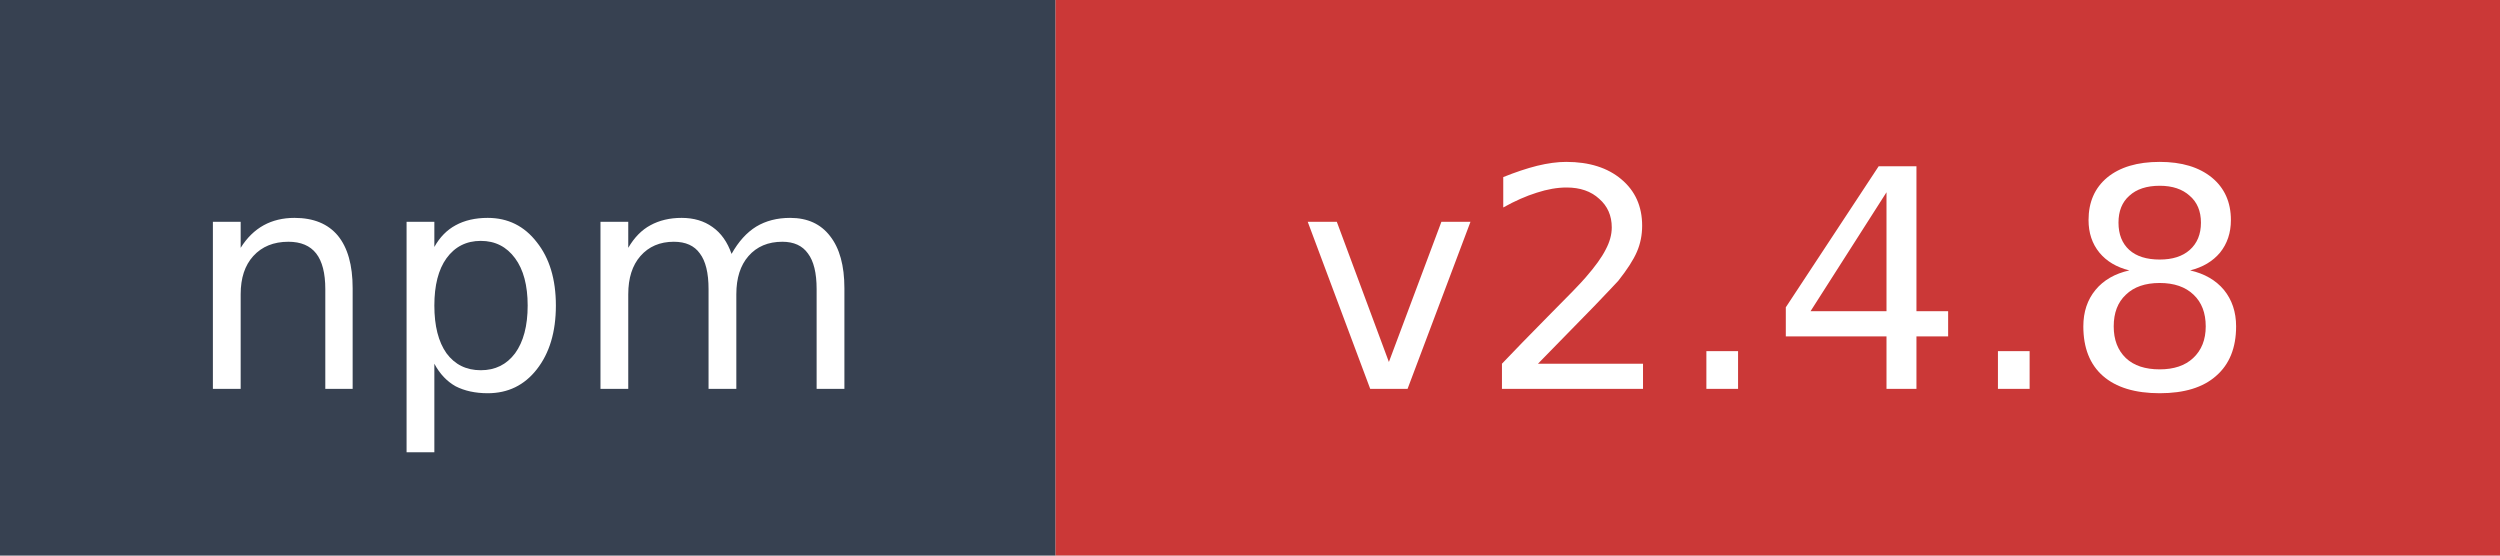
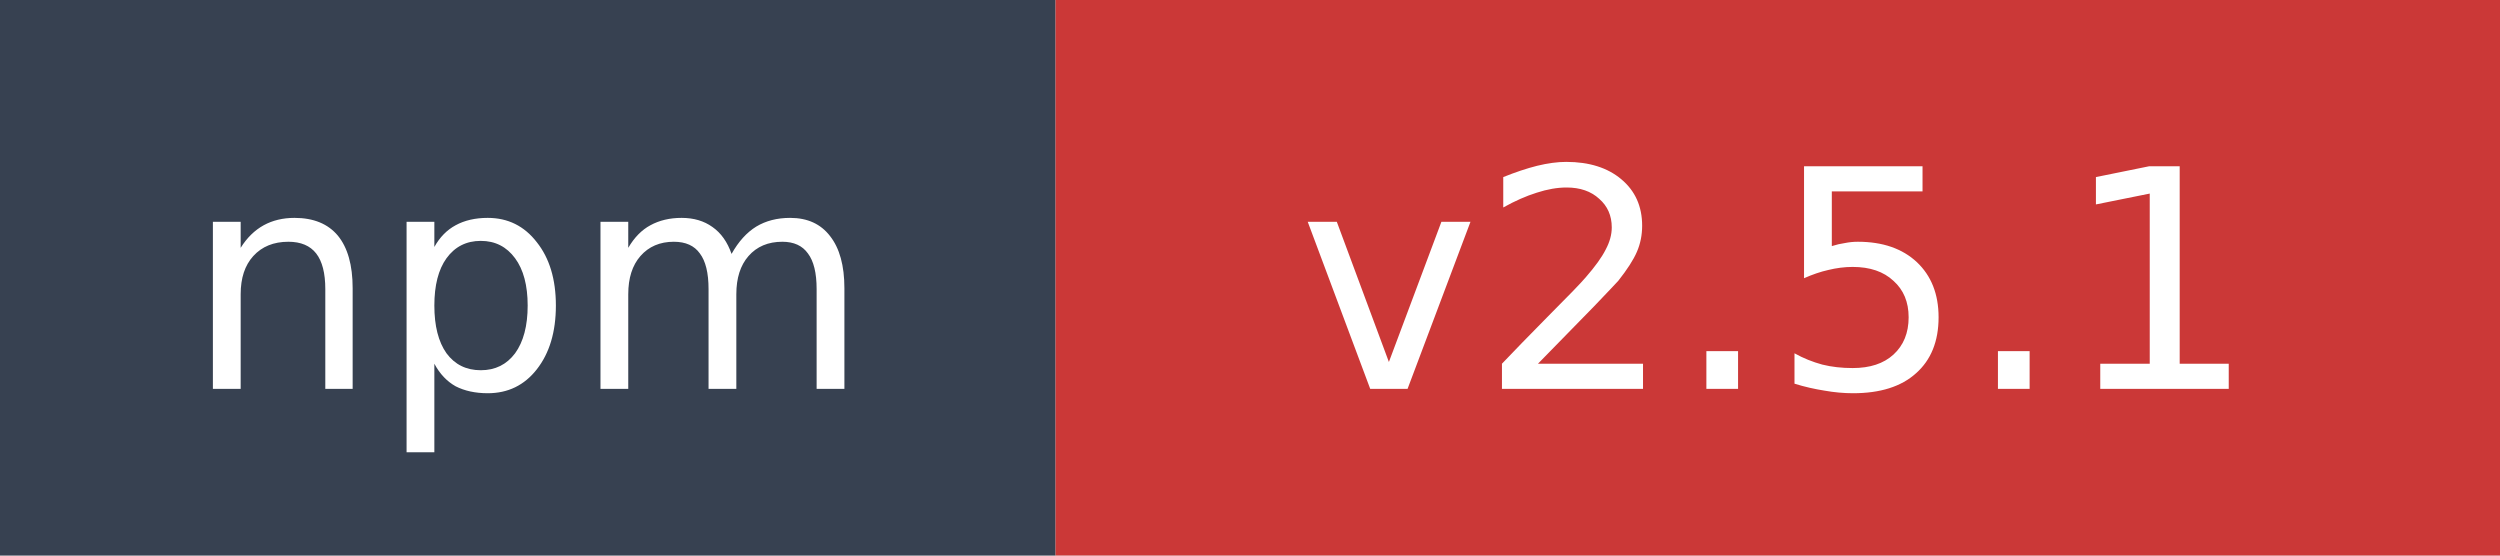
- <svg xmlns="http://www.w3.org/2000/svg" width="90" height="20" role="img" aria-label="npm: v2.4.8">
+ <svg xmlns="http://www.w3.org/2000/svg" width="90" height="20" role="img" aria-label="npm: v2.5.1">
  <rect width="38" height="20" fill="#374151" />
  <rect x="38" width="52" height="20" fill="#cb3837" />
  <text x="19" y="14" fill="#ffffff" font-family="Verdana,Geneva,DejaVu Sans,sans-serif" font-size="11" text-anchor="middle">npm</text>
-   <text x="64" y="14" fill="#ffffff" font-family="Verdana,Geneva,DejaVu Sans,sans-serif" font-size="11" text-anchor="middle">v2.4.8</text>
+   <text x="64" y="14" fill="#ffffff" font-family="Verdana,Geneva,DejaVu Sans,sans-serif" font-size="11" text-anchor="middle">v2.5.1</text>
</svg>
